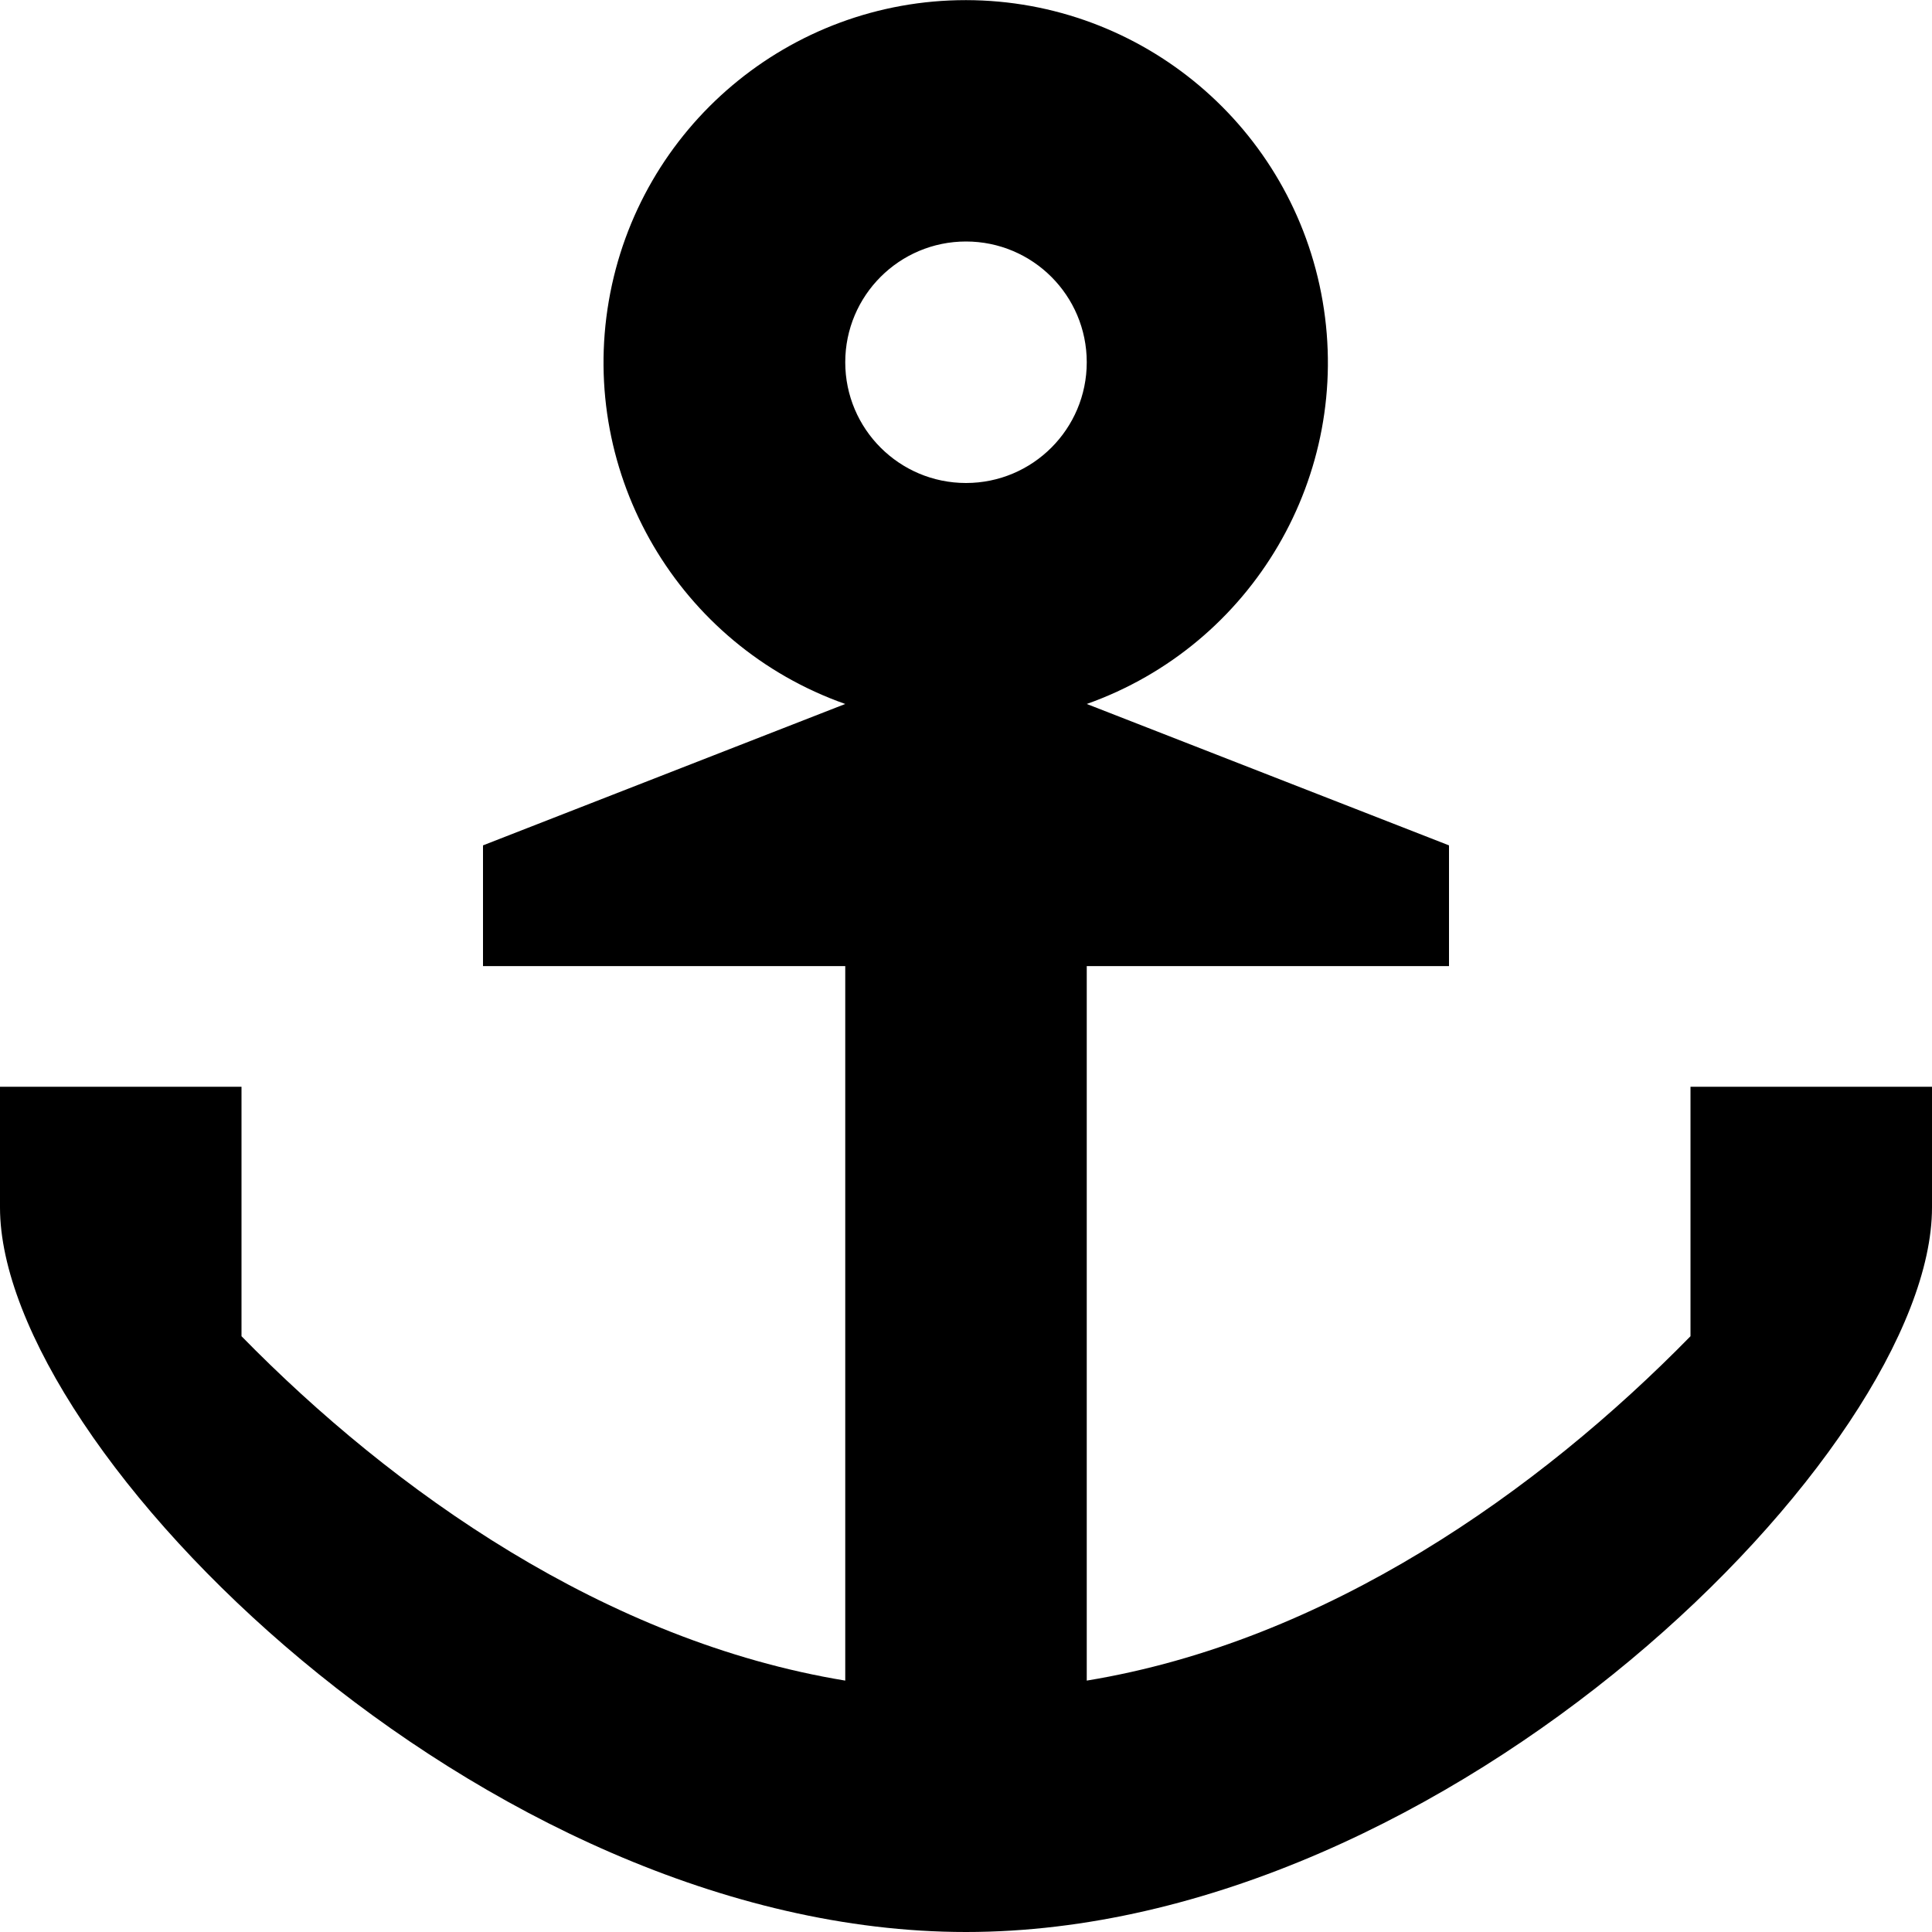
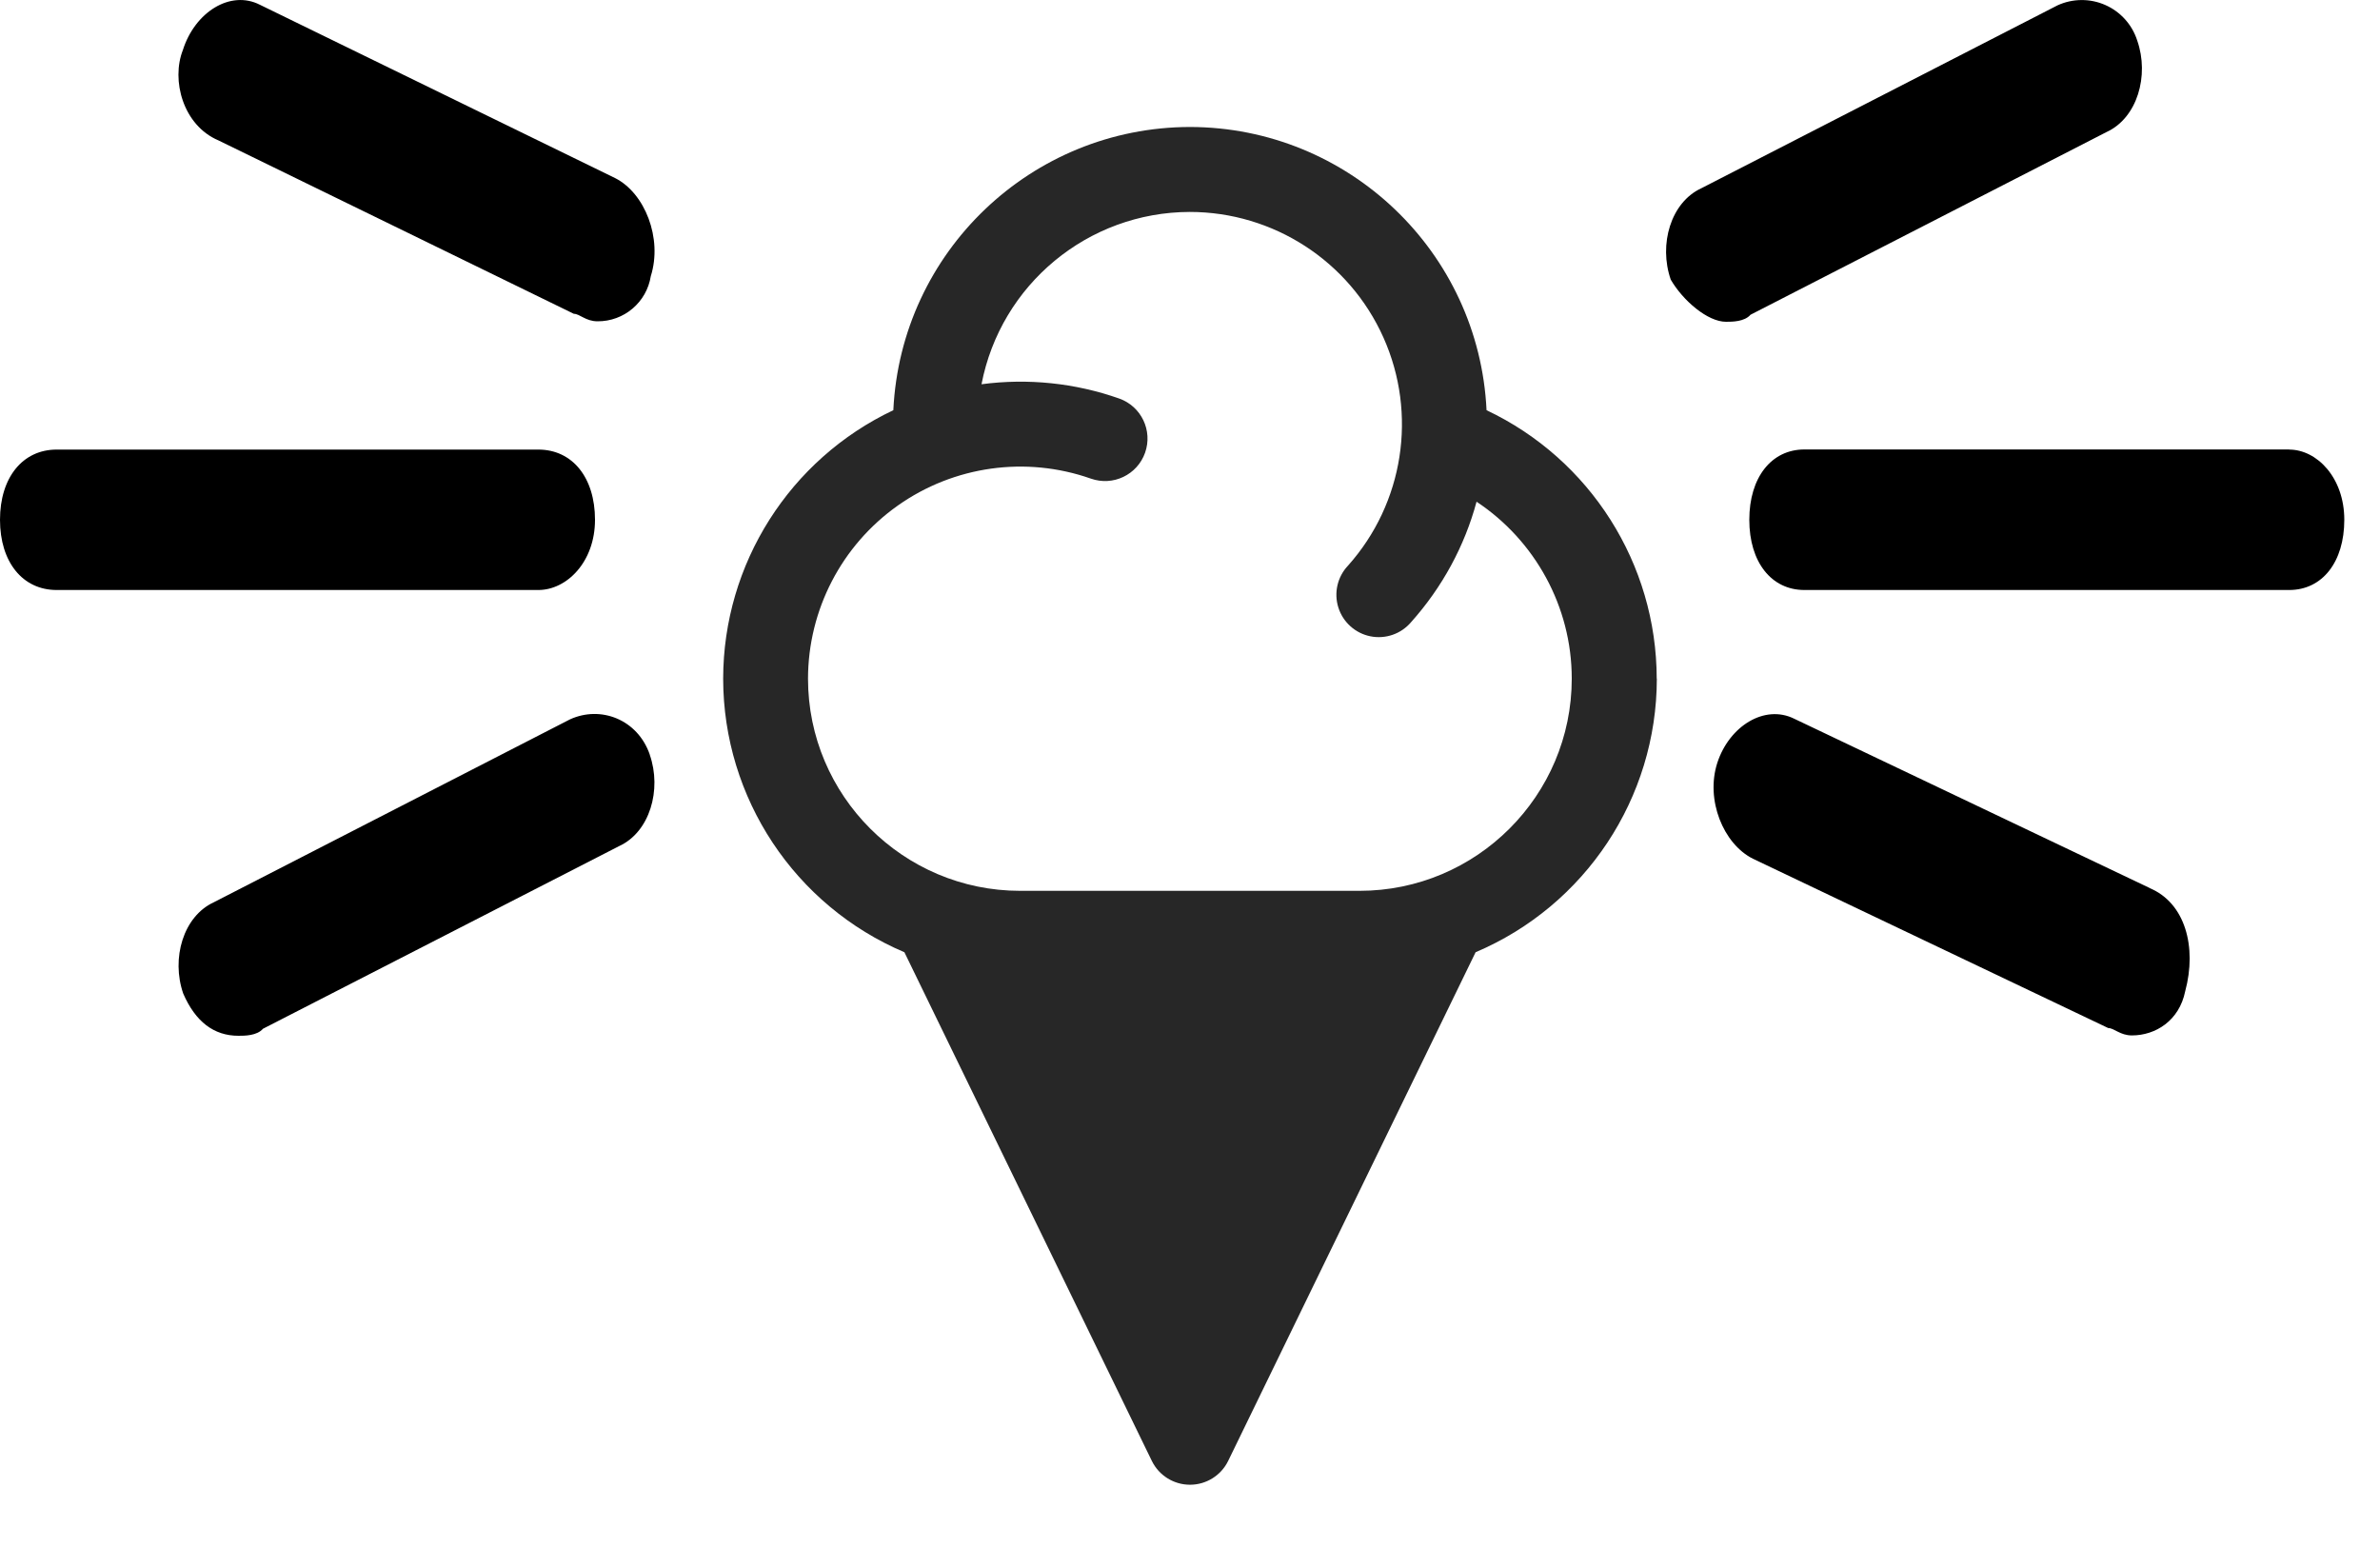
- <svg xmlns="http://www.w3.org/2000/svg" style="height:.8em;width:.8em" viewBox="0 0 16 16">
-   <path fill="currentColor" d="M14 9v2.066c-1.258 1.285-3.016 2.526-5 2.852V8.001h3v-1L9 5.83A3.001 3.001 0 0 0 8 .001 3 3 0 0 0 7 5.83L4 7.001v1h3v5.917c-1.984-.326-3.742-1.567-5-2.852V9H0v1c0 2 4 6 8 6s8-4 8-6V9h-2zM9 3a1 1 0 1 1-2 0 1 1 0 0 1 2 0z" />
+ <svg xmlns="http://www.w3.org/2000/svg" width="20" height="13" viewBox="0 0 20 13">
+   <g fill-rule="nonzero" fill="none">
+     <path d="M13.922 5.703a2.5 2.5 0 0 0-1.43-2.256A2.5 2.5 0 0 0 10 1.067a2.5 2.5 0 0 0-2.493 2.38 2.5 2.5 0 0 0-1.43 2.256A2.5 2.5 0 0 0 7.6 8.002l2.08 4.276a.357.357 0 0 0 .64 0l2.08-4.276a2.5 2.5 0 0 0 1.523-2.299h-.001zm-2.496 1.783H8.573c-.983 0-1.783-.8-1.783-1.783a1.785 1.785 0 0 1 2.377-1.681.356.356 0 1 0 .238-.673 2.495 2.495 0 0 0-1.157-.12 1.786 1.786 0 0 1 1.75-1.448 1.784 1.784 0 0 1 1.33 2.972.356.356 0 1 0 .53.475c.262-.293.45-.64.55-1.012.49.325.8.88.8 1.487 0 .983-.8 1.783-1.784 1.783h.002z" fill="#272727" />
+     <g fill="#000">
+       <path d="M19.237 3.777h-4.074c-.278 0-.463.236-.463.591s.185.59.463.59h4.074c.278 0 .463-.235.463-.59s-.231-.59-.463-.59zM5 4.368c0-.355-.19-.59-.476-.59H.476c-.286 0-.476.235-.476.59s.19.59.476.59h4.048c.238 0 .476-.235.476-.59zM14.504 2.704c.051 0 .155 0 .206-.059l2.993-1.536c.257-.118.36-.473.257-.768a.489.489 0 0 0-.67-.296l-2.993 1.537c-.257.118-.36.472-.257.768.103.177.31.354.464.354zM1.836 1.18l2.986 1.457c.05 0 .1.063.199.063a.45.45 0 0 0 .448-.38c.1-.317-.05-.697-.299-.823L2.184.04c-.249-.127-.547.063-.647.38-.1.253 0 .633.299.76zM18.064 7.462L15.078 6.04c-.249-.124-.547.062-.647.371-.1.31.05.68.299.805l2.986 1.423c.05 0 .1.062.199.062.199 0 .398-.124.448-.371.1-.372 0-.743-.299-.867zM5.46 6.34c-.103-.295-.412-.413-.67-.295L1.797 7.582c-.257.118-.36.472-.257.768.103.236.257.354.464.354.051 0 .155 0 .206-.059L5.203 7.11c.257-.118.36-.473.257-.768z" />
+     </g>
+   </g>
</svg>
